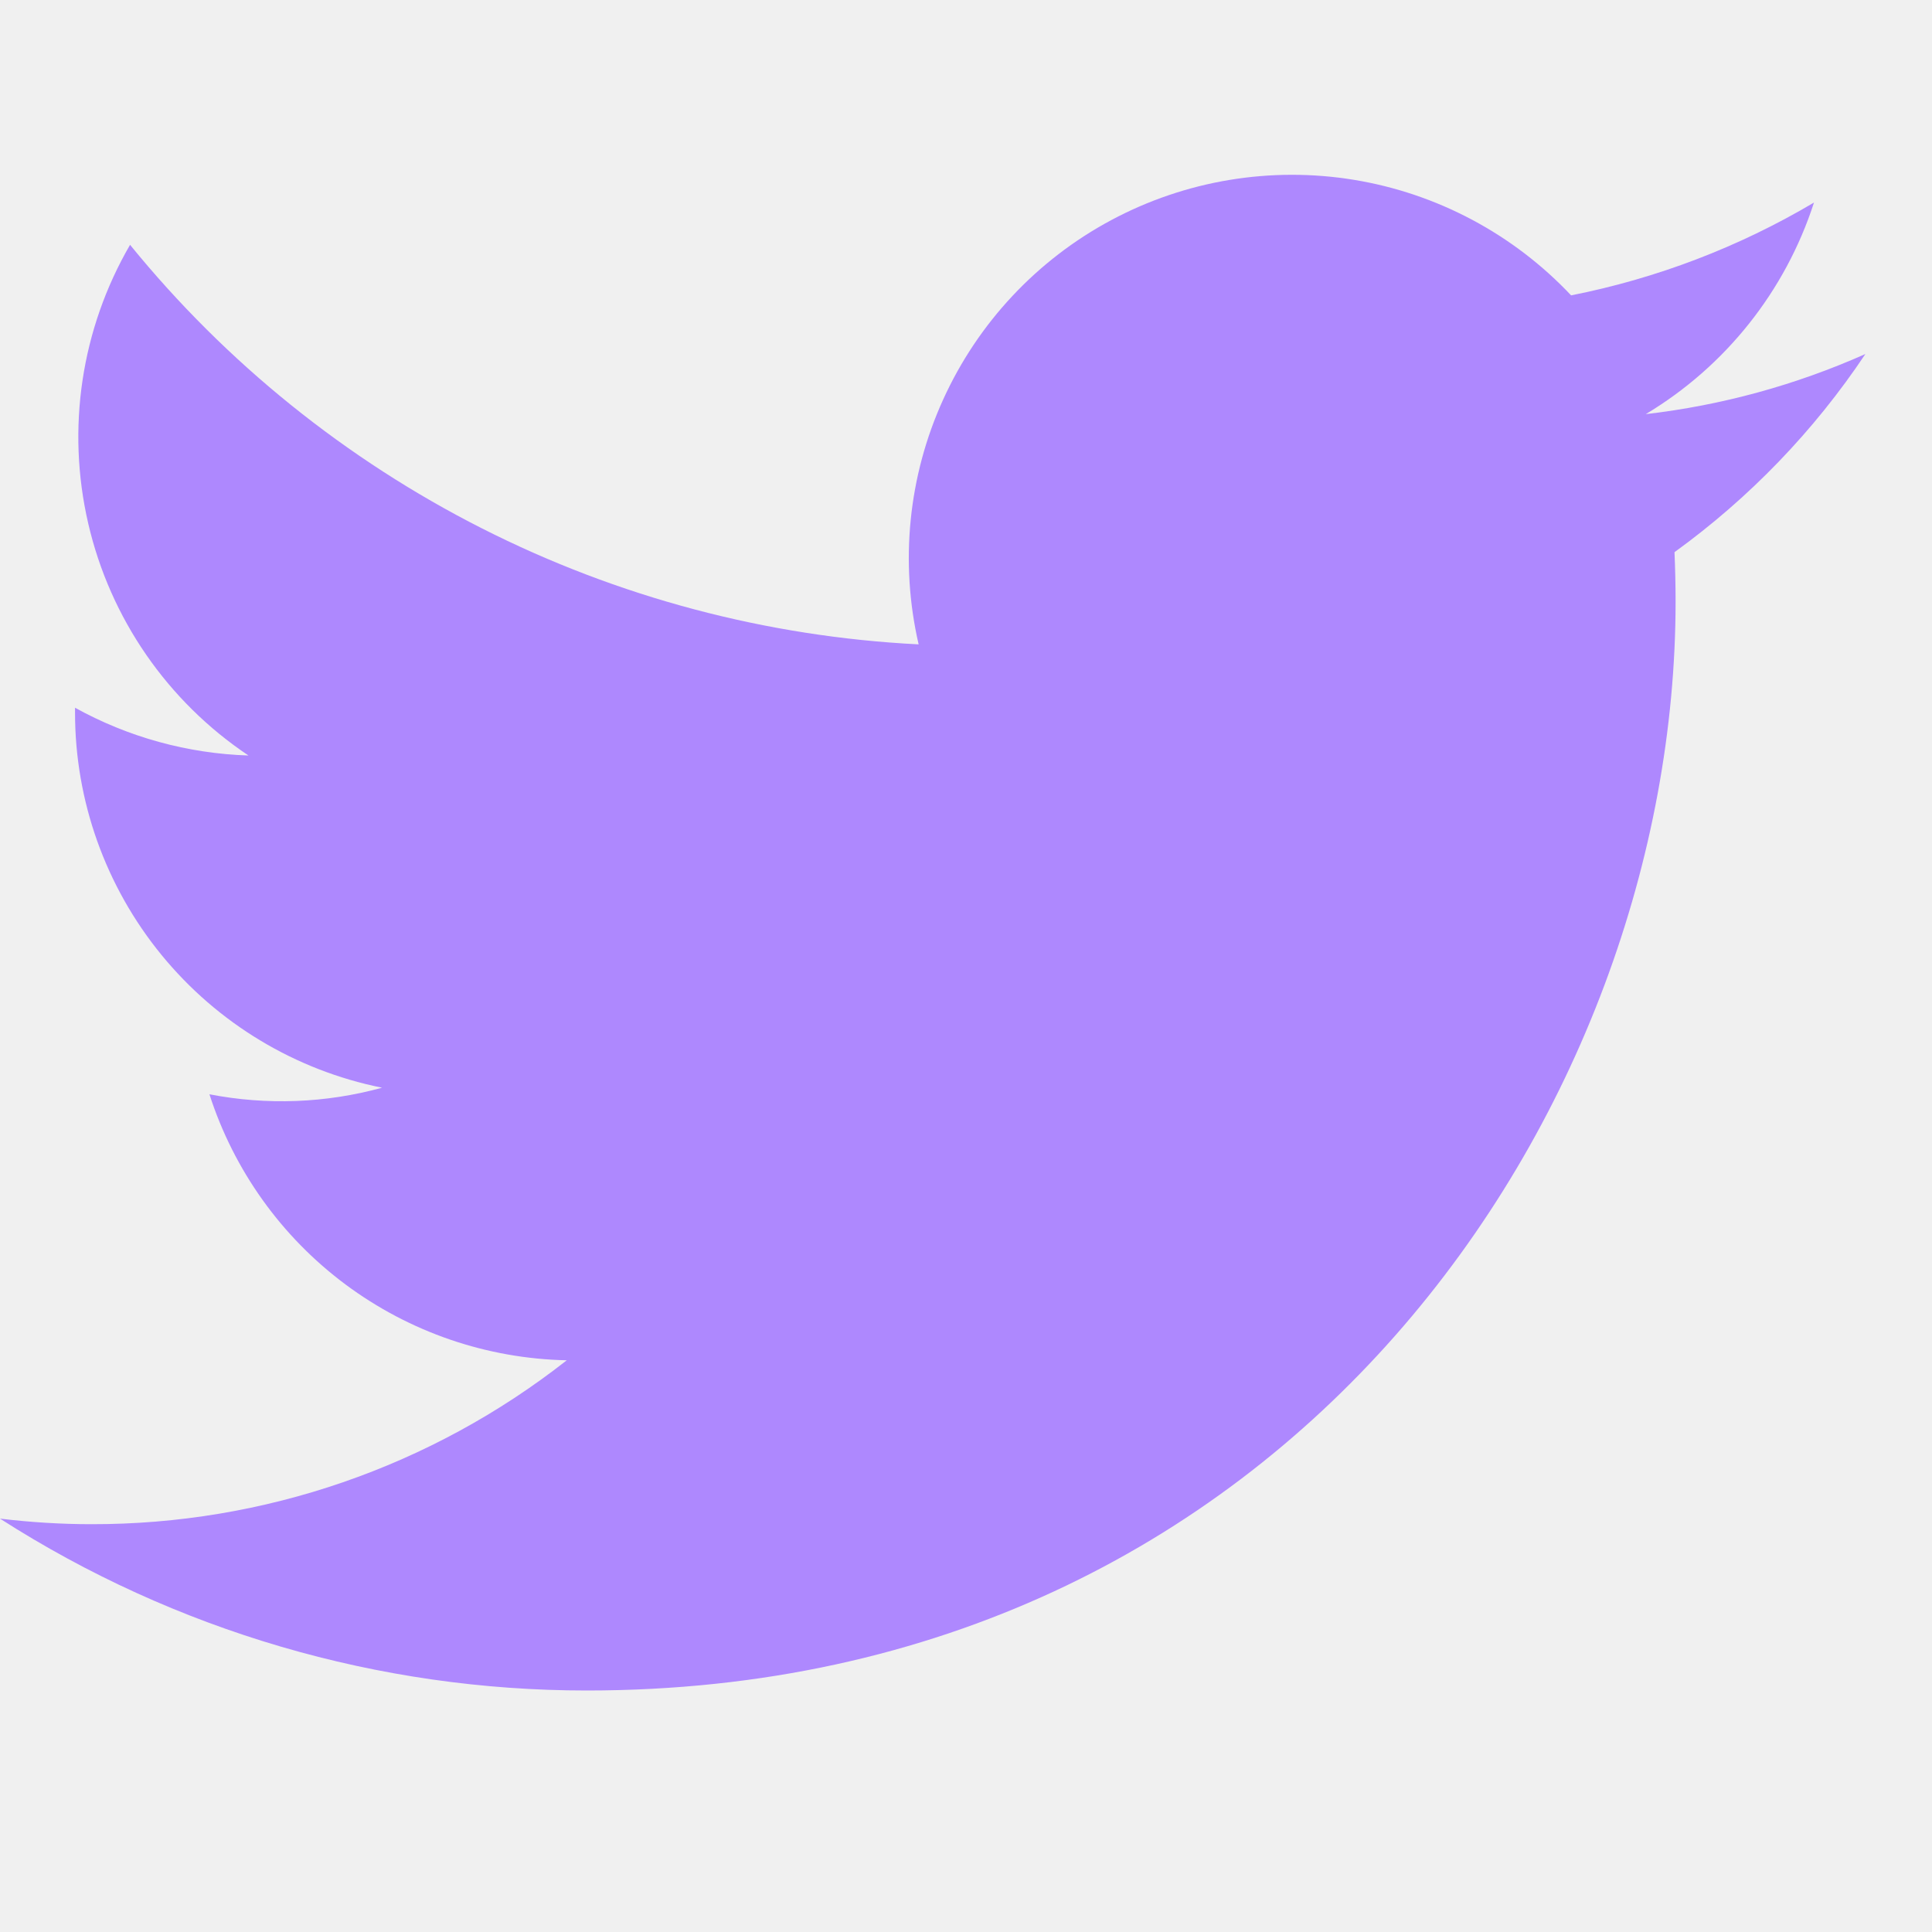
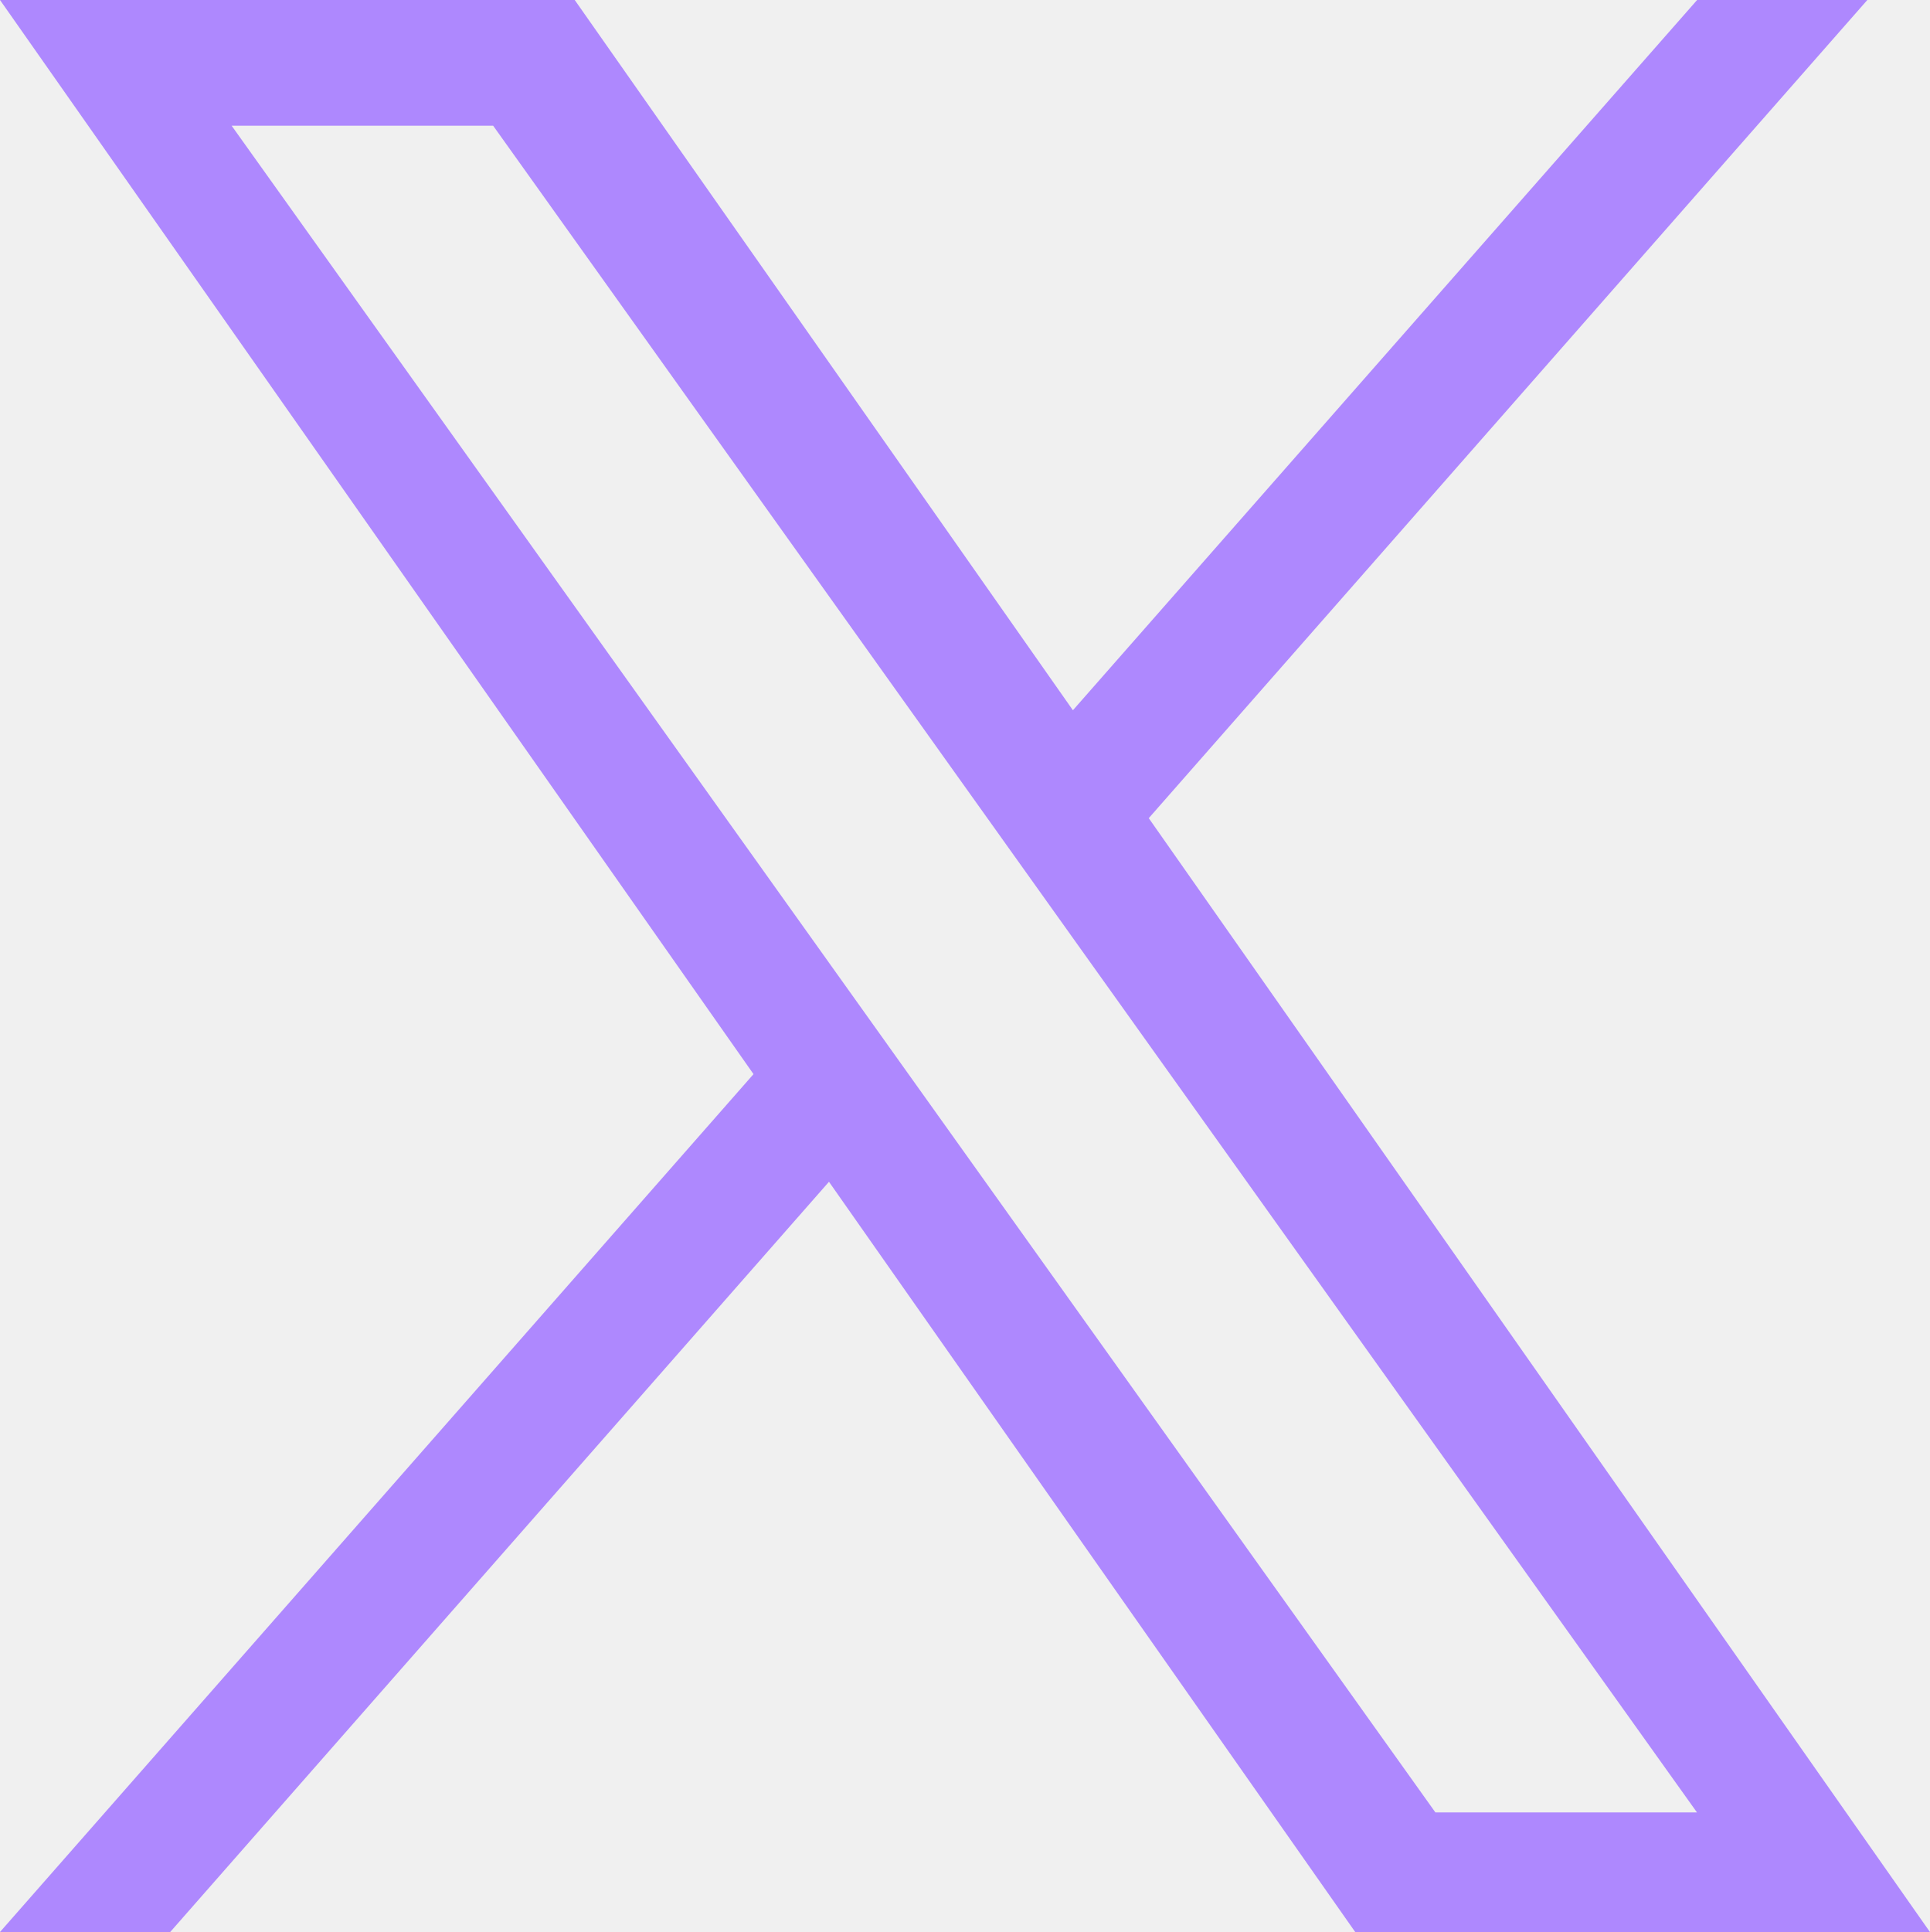
- <svg xmlns="http://www.w3.org/2000/svg" width="25" height="25" viewBox="0 0 25 25" fill="none">
-   <g clip-path="url(#clip0_303_674)">
-     <path d="M7.594 21.875C16.7 21.875 21.682 14.329 21.682 7.786C21.682 7.574 21.677 7.357 21.668 7.145C22.637 6.444 23.474 5.576 24.138 4.581C23.235 4.983 22.277 5.245 21.296 5.359C22.329 4.74 23.102 3.767 23.473 2.621C22.501 3.197 21.438 3.603 20.33 3.822C19.583 3.029 18.595 2.503 17.52 2.327C16.444 2.151 15.341 2.334 14.38 2.848C13.419 3.362 12.654 4.179 12.204 5.171C11.753 6.163 11.642 7.276 11.887 8.338C9.919 8.239 7.994 7.728 6.236 6.837C4.478 5.946 2.926 4.696 1.683 3.168C1.05 4.258 0.857 5.547 1.142 6.775C1.426 8.002 2.167 9.075 3.215 9.776C2.429 9.751 1.659 9.539 0.971 9.158V9.22C0.97 10.363 1.366 11.472 2.09 12.357C2.815 13.243 3.823 13.85 4.944 14.075C4.216 14.275 3.452 14.304 2.71 14.16C3.027 15.144 3.642 16.004 4.471 16.621C5.3 17.238 6.301 17.581 7.334 17.602C5.58 18.98 3.414 19.727 1.183 19.723C0.788 19.723 0.393 19.698 0 19.651C2.266 21.104 4.902 21.876 7.594 21.875Z" fill="#AE88FE" />
-   </g>
-   <defs>
-     <clipPath id="clip0_303_674">
-       <rect width="24.138" height="24.138" fill="white" />
-     </clipPath>
-   </defs>
+ <svg xmlns="http://www.w3.org/2000/svg" width="300" height="300.251" version="1.1">
+   <path d="M178.57 127.15 290.27 0h-26.46l-97.03 110.38L89.34 0H0l117.13 166.93L0 300.25h26.46l102.4-116.59 81.8 116.59h89.34M36.01 19.54H76.66l187.13 262.13h-40.66" fill="#AE88FE" />
</svg>
